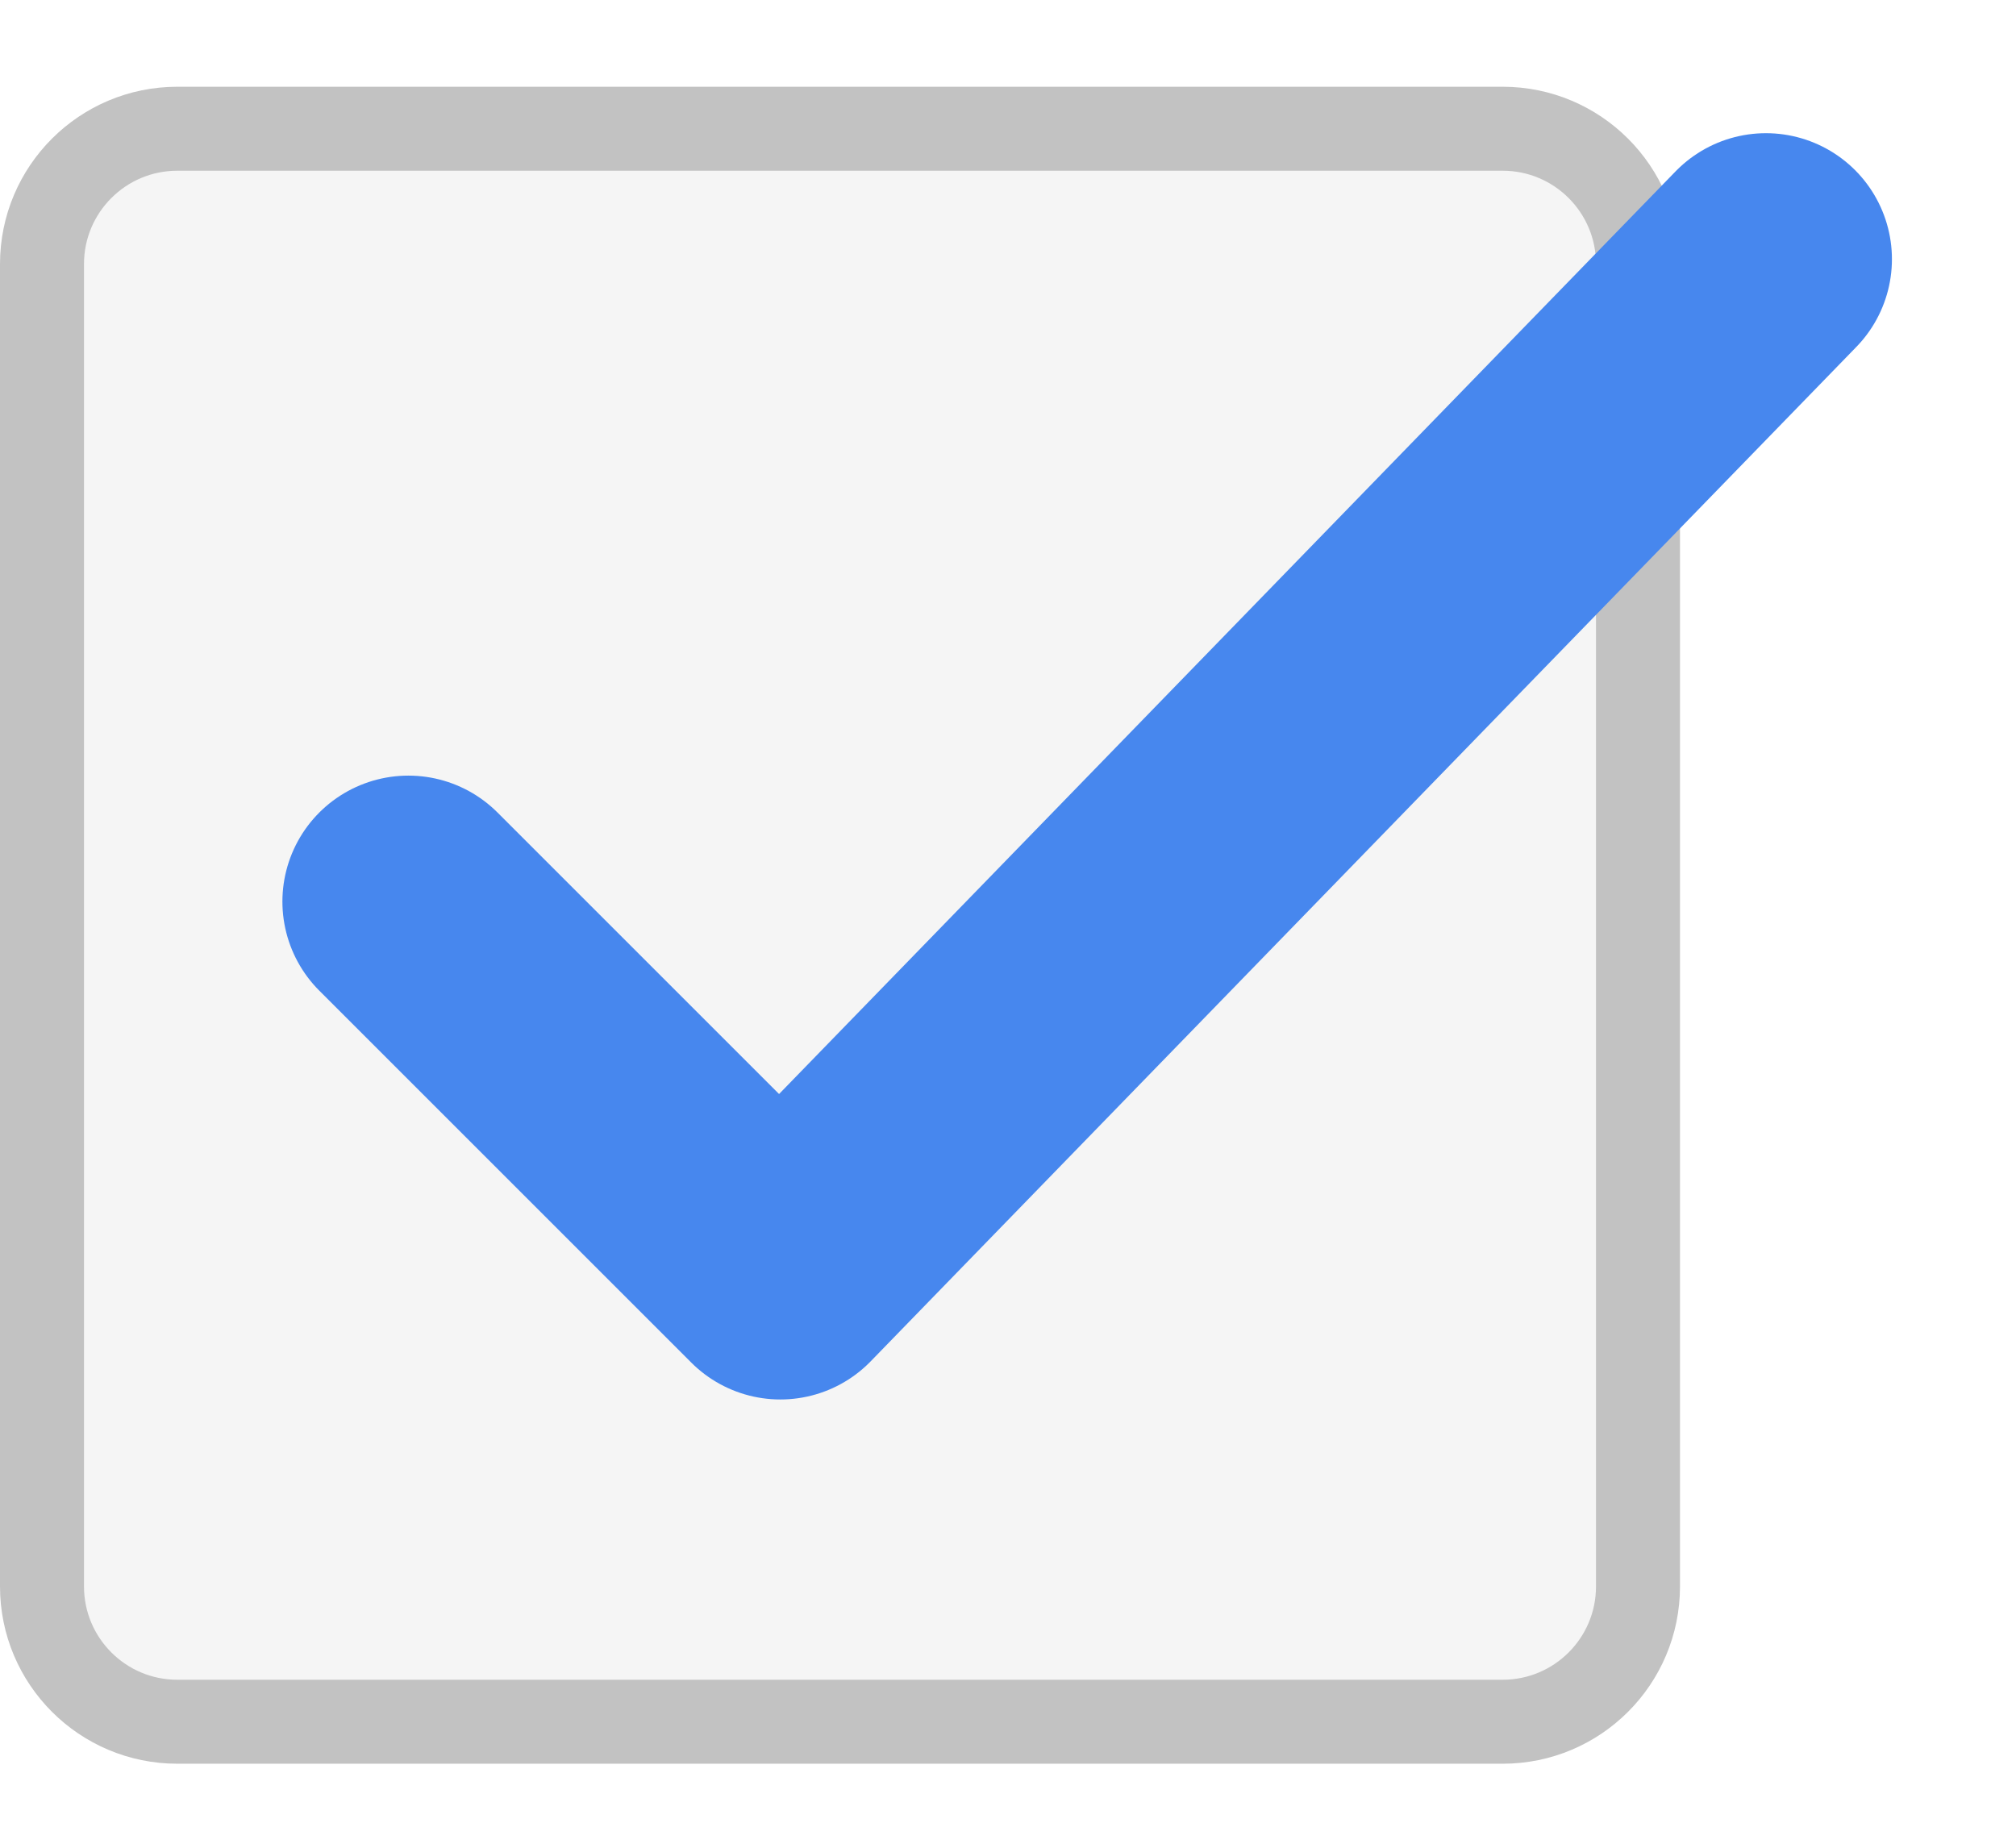
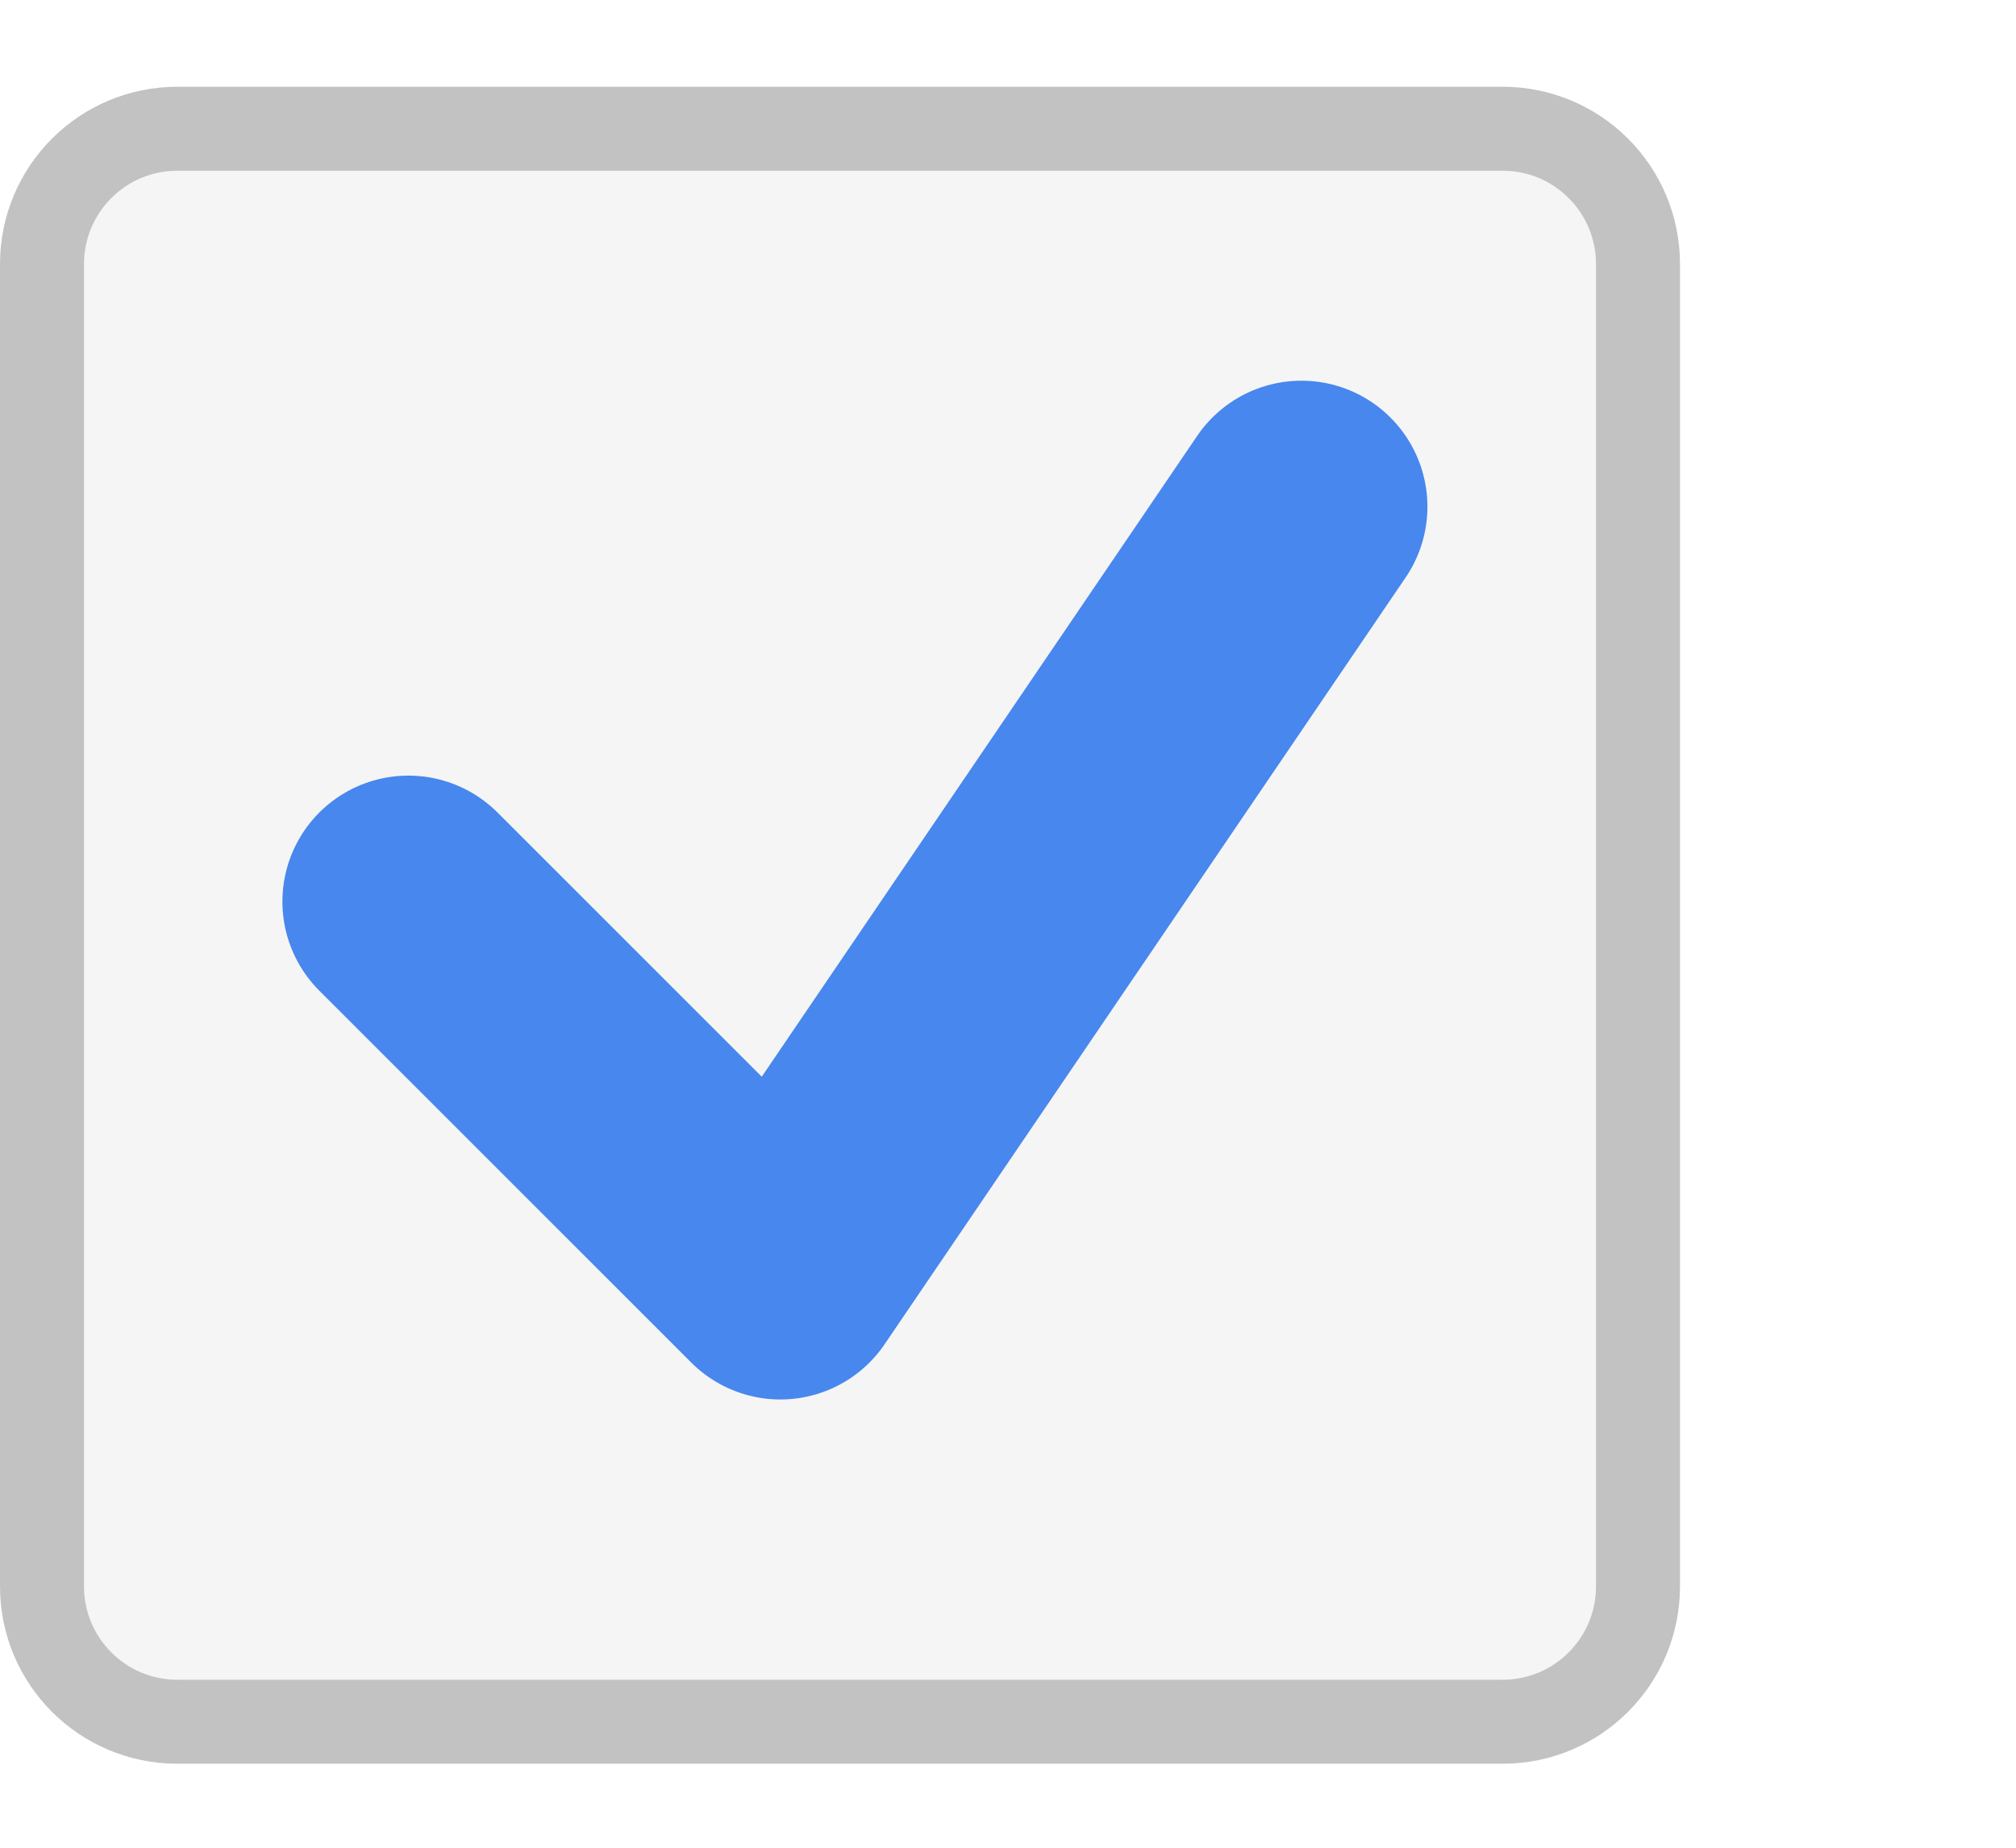
<svg xmlns="http://www.w3.org/2000/svg" xmlns:xlink="http://www.w3.org/1999/xlink" version="1.1" width="24" height="22" id="svg3199">
  <defs id="defs3201">
    <linearGradient id="linearGradient15404">
      <stop id="stop15406" style="stop-color:#515151;stop-opacity:1" offset="0" />
      <stop id="stop15408" style="stop-color:#292929;stop-opacity:1" offset="1" />
    </linearGradient>
    <linearGradient x1="205.841" y1="246.709" x2="206.748" y2="231.241" id="linearGradient5891-0-4" xlink:href="#linearGradient5872-5-1" gradientUnits="userSpaceOnUse" />
    <linearGradient id="linearGradient5872-5-1">
      <stop id="stop5874-4-4" style="stop-color:#0b2e52;stop-opacity:1" offset="0" />
      <stop id="stop5876-0-5" style="stop-color:#1862af;stop-opacity:1" offset="1" />
    </linearGradient>
    <linearGradient x1="-93.031" y1="-396.347" x2="-93.031" y2="-388.73" id="linearGradient14219" xlink:href="#linearGradient15404" gradientUnits="userSpaceOnUse" gradientTransform="matrix(1.591837,0,0,0.8571429,-256.5612,59.68542)" />
    <linearGradient x1="-93.031" y1="-396.347" x2="-93.031" y2="-388.73" id="linearGradient3787" xlink:href="#linearGradient15404" gradientUnits="userSpaceOnUse" gradientTransform="matrix(1.591837,0,0,0.8571429,-256.5612,59.68542)" />
    <linearGradient x1="-93.031" y1="-396.347" x2="-93.031" y2="-388.73" id="linearGradient3791" xlink:href="#linearGradient15404" gradientUnits="userSpaceOnUse" gradientTransform="matrix(1.591837,0,0,0.8571429,-256.5612,59.68542)" />
    <linearGradient x1="205.841" y1="246.709" x2="206.748" y2="231.241" id="linearGradient3796" xlink:href="#linearGradient5872-5-1" gradientUnits="userSpaceOnUse" />
    <linearGradient x1="205.841" y1="246.709" x2="206.748" y2="231.241" id="linearGradient3801" xlink:href="#linearGradient5872-5-1" gradientUnits="userSpaceOnUse" gradientTransform="matrix(0.84337,0,0,0.84337,179.9529,329.6877)" />
  </defs>
  <g transform="translate(-342.5,-521.3622)" id="layer1">
    <g id="g3805">
      <rect width="19" height="18.967" rx="1.611" ry="1.611" x="343" y="-541.862" transform="scale(1,-1)" id="rect6506-6" style="color:#000000;fill:#f5f5f5;fill-opacity:1;fill-rule:nonzero;stroke:#c2c2c2;stroke-width:1;stroke-linecap:butt;stroke-linejoin:miter;stroke-miterlimit:4;stroke-opacity:1;stroke-dasharray:none;stroke-dashoffset:0;marker:none;visibility:visible;display:inline;overflow:visible;enable-background:new" />
-       <path d="m 347.362,532.097 4.428,4.428 11.733,-12.077" id="path5880" style="fill:none;stroke:#4787ee;stroke-width:3;stroke-linecap:round;stroke-linejoin:round;stroke-miterlimit:4;stroke-opacity:1;stroke-dasharray:none" />
+       <path d="m 347.362,532.097 4.428,4.428 6.203,-9.13" id="path5880" style="fill:none;stroke:#4787ee;stroke-width:3;stroke-linecap:round;stroke-linejoin:round;stroke-miterlimit:4;stroke-opacity:1;stroke-dasharray:none" />
    </g>
  </g>
</svg>
